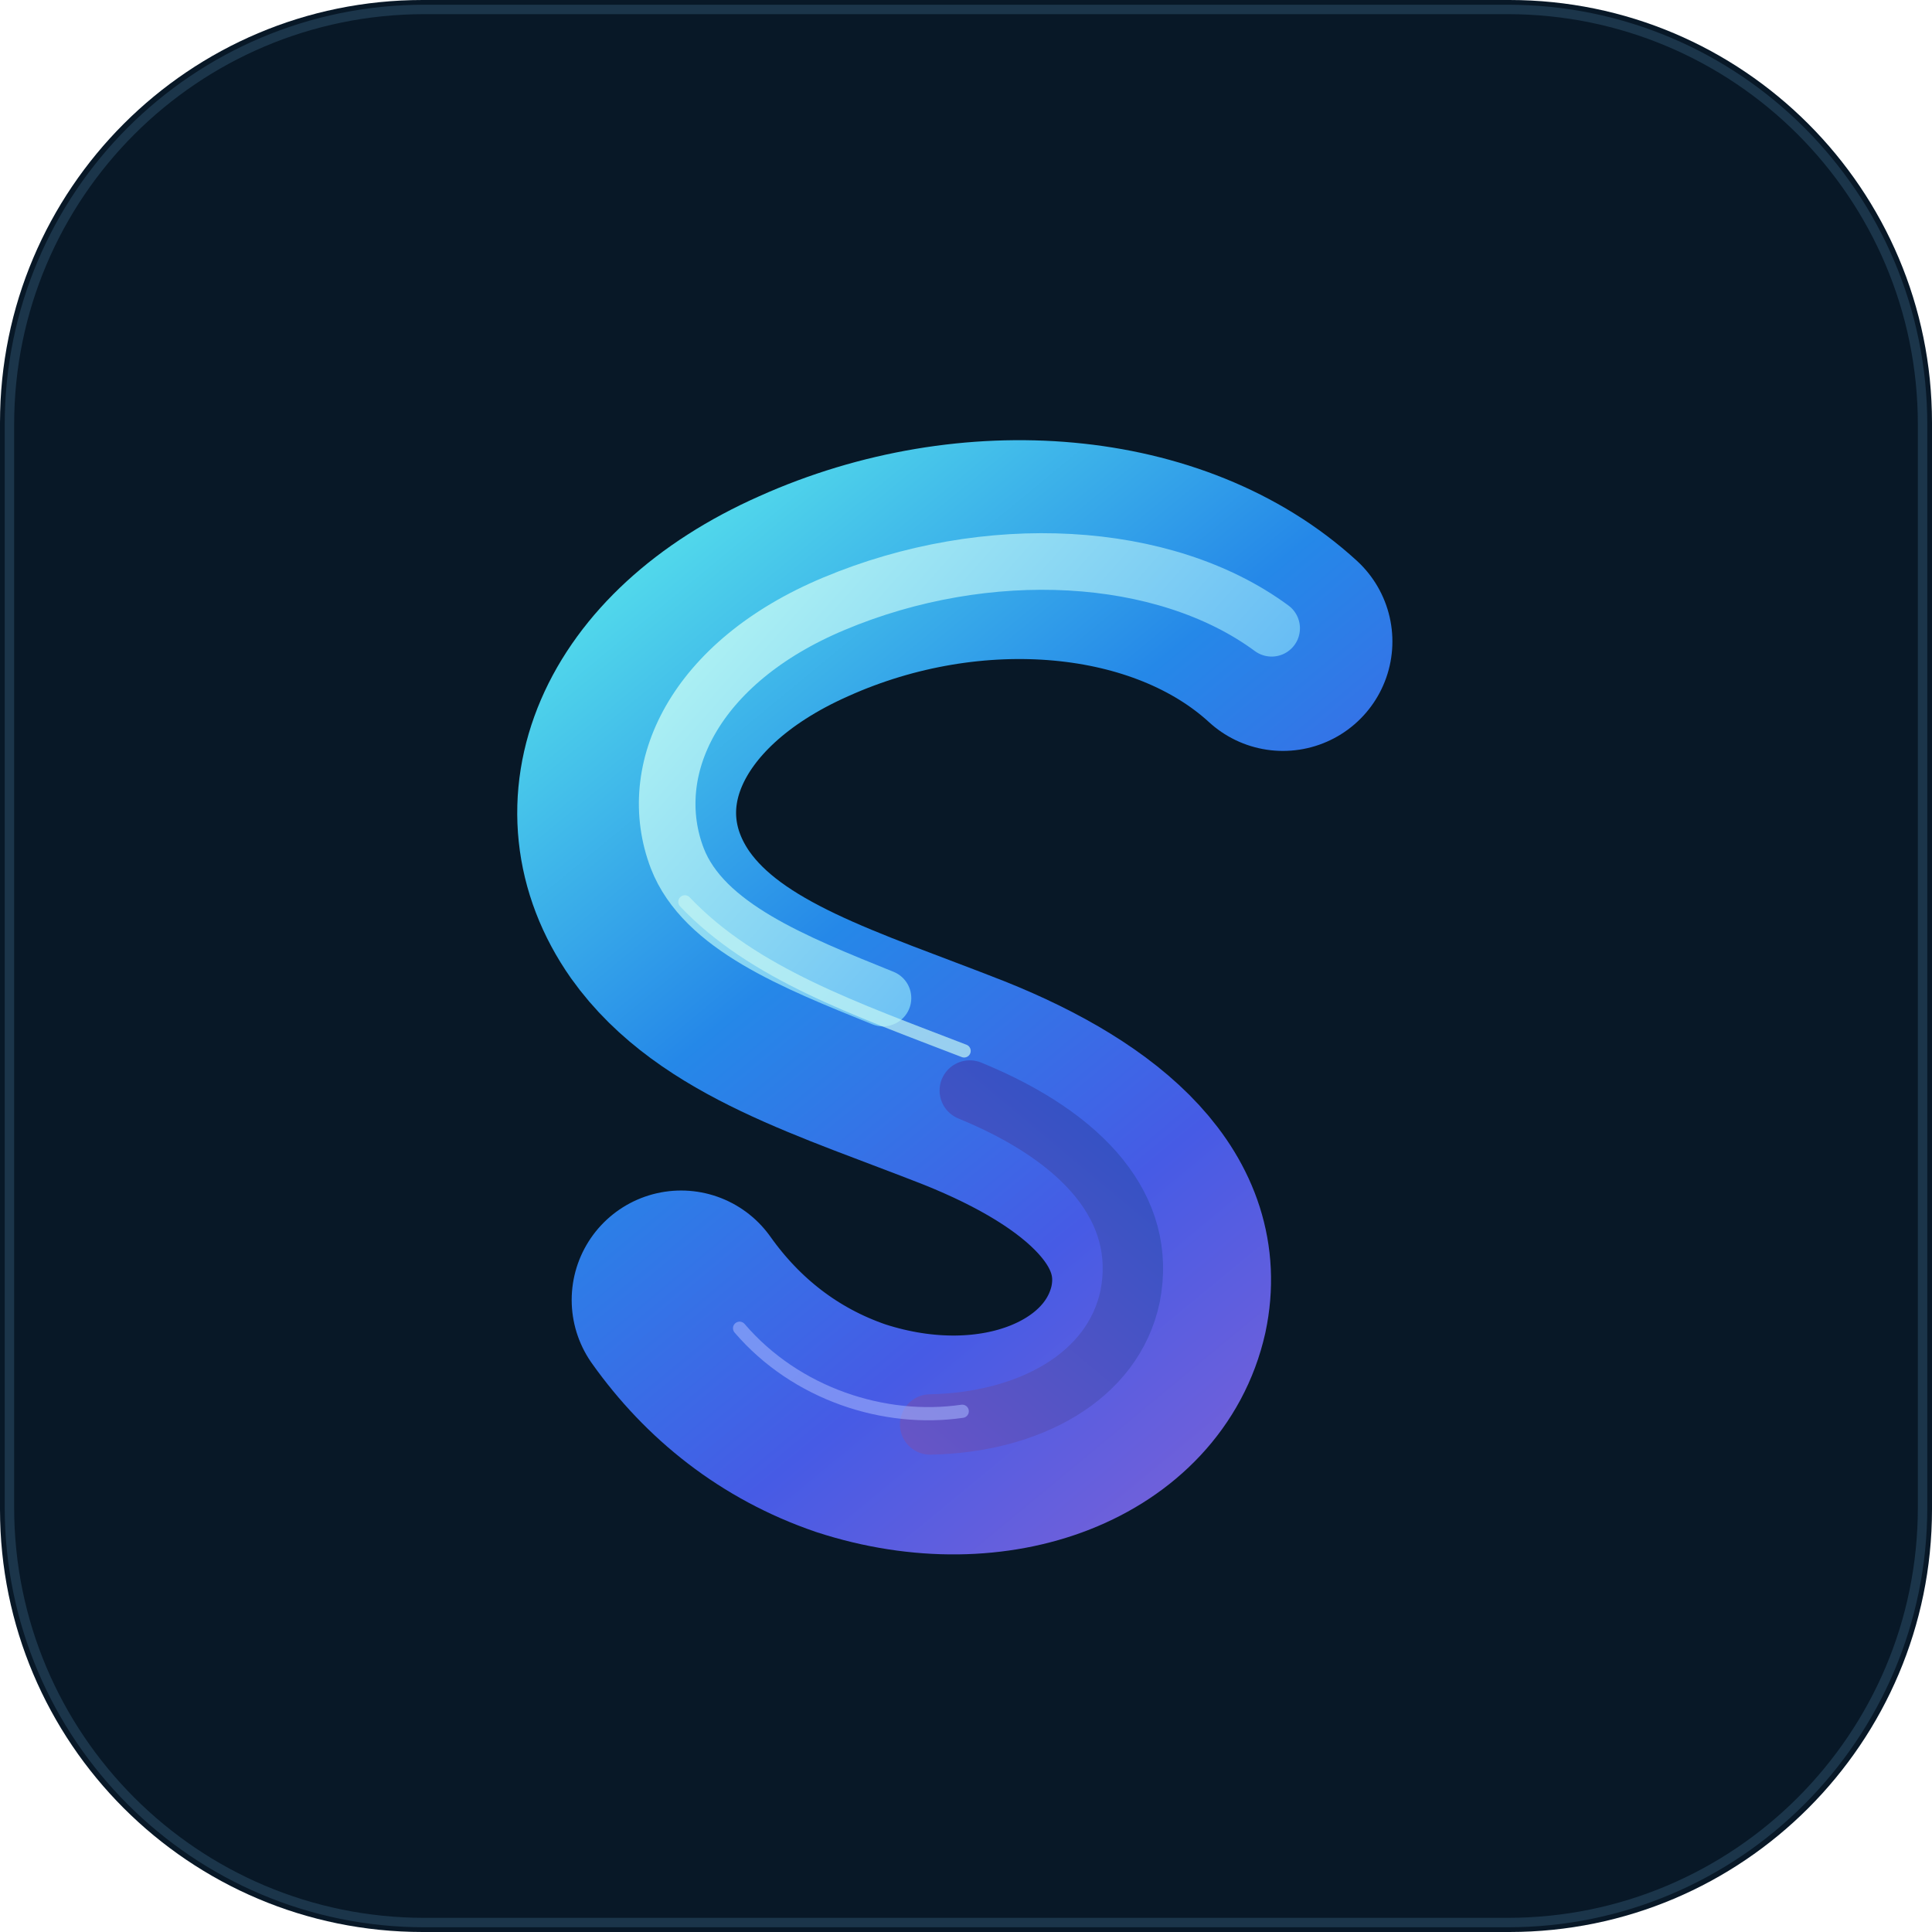
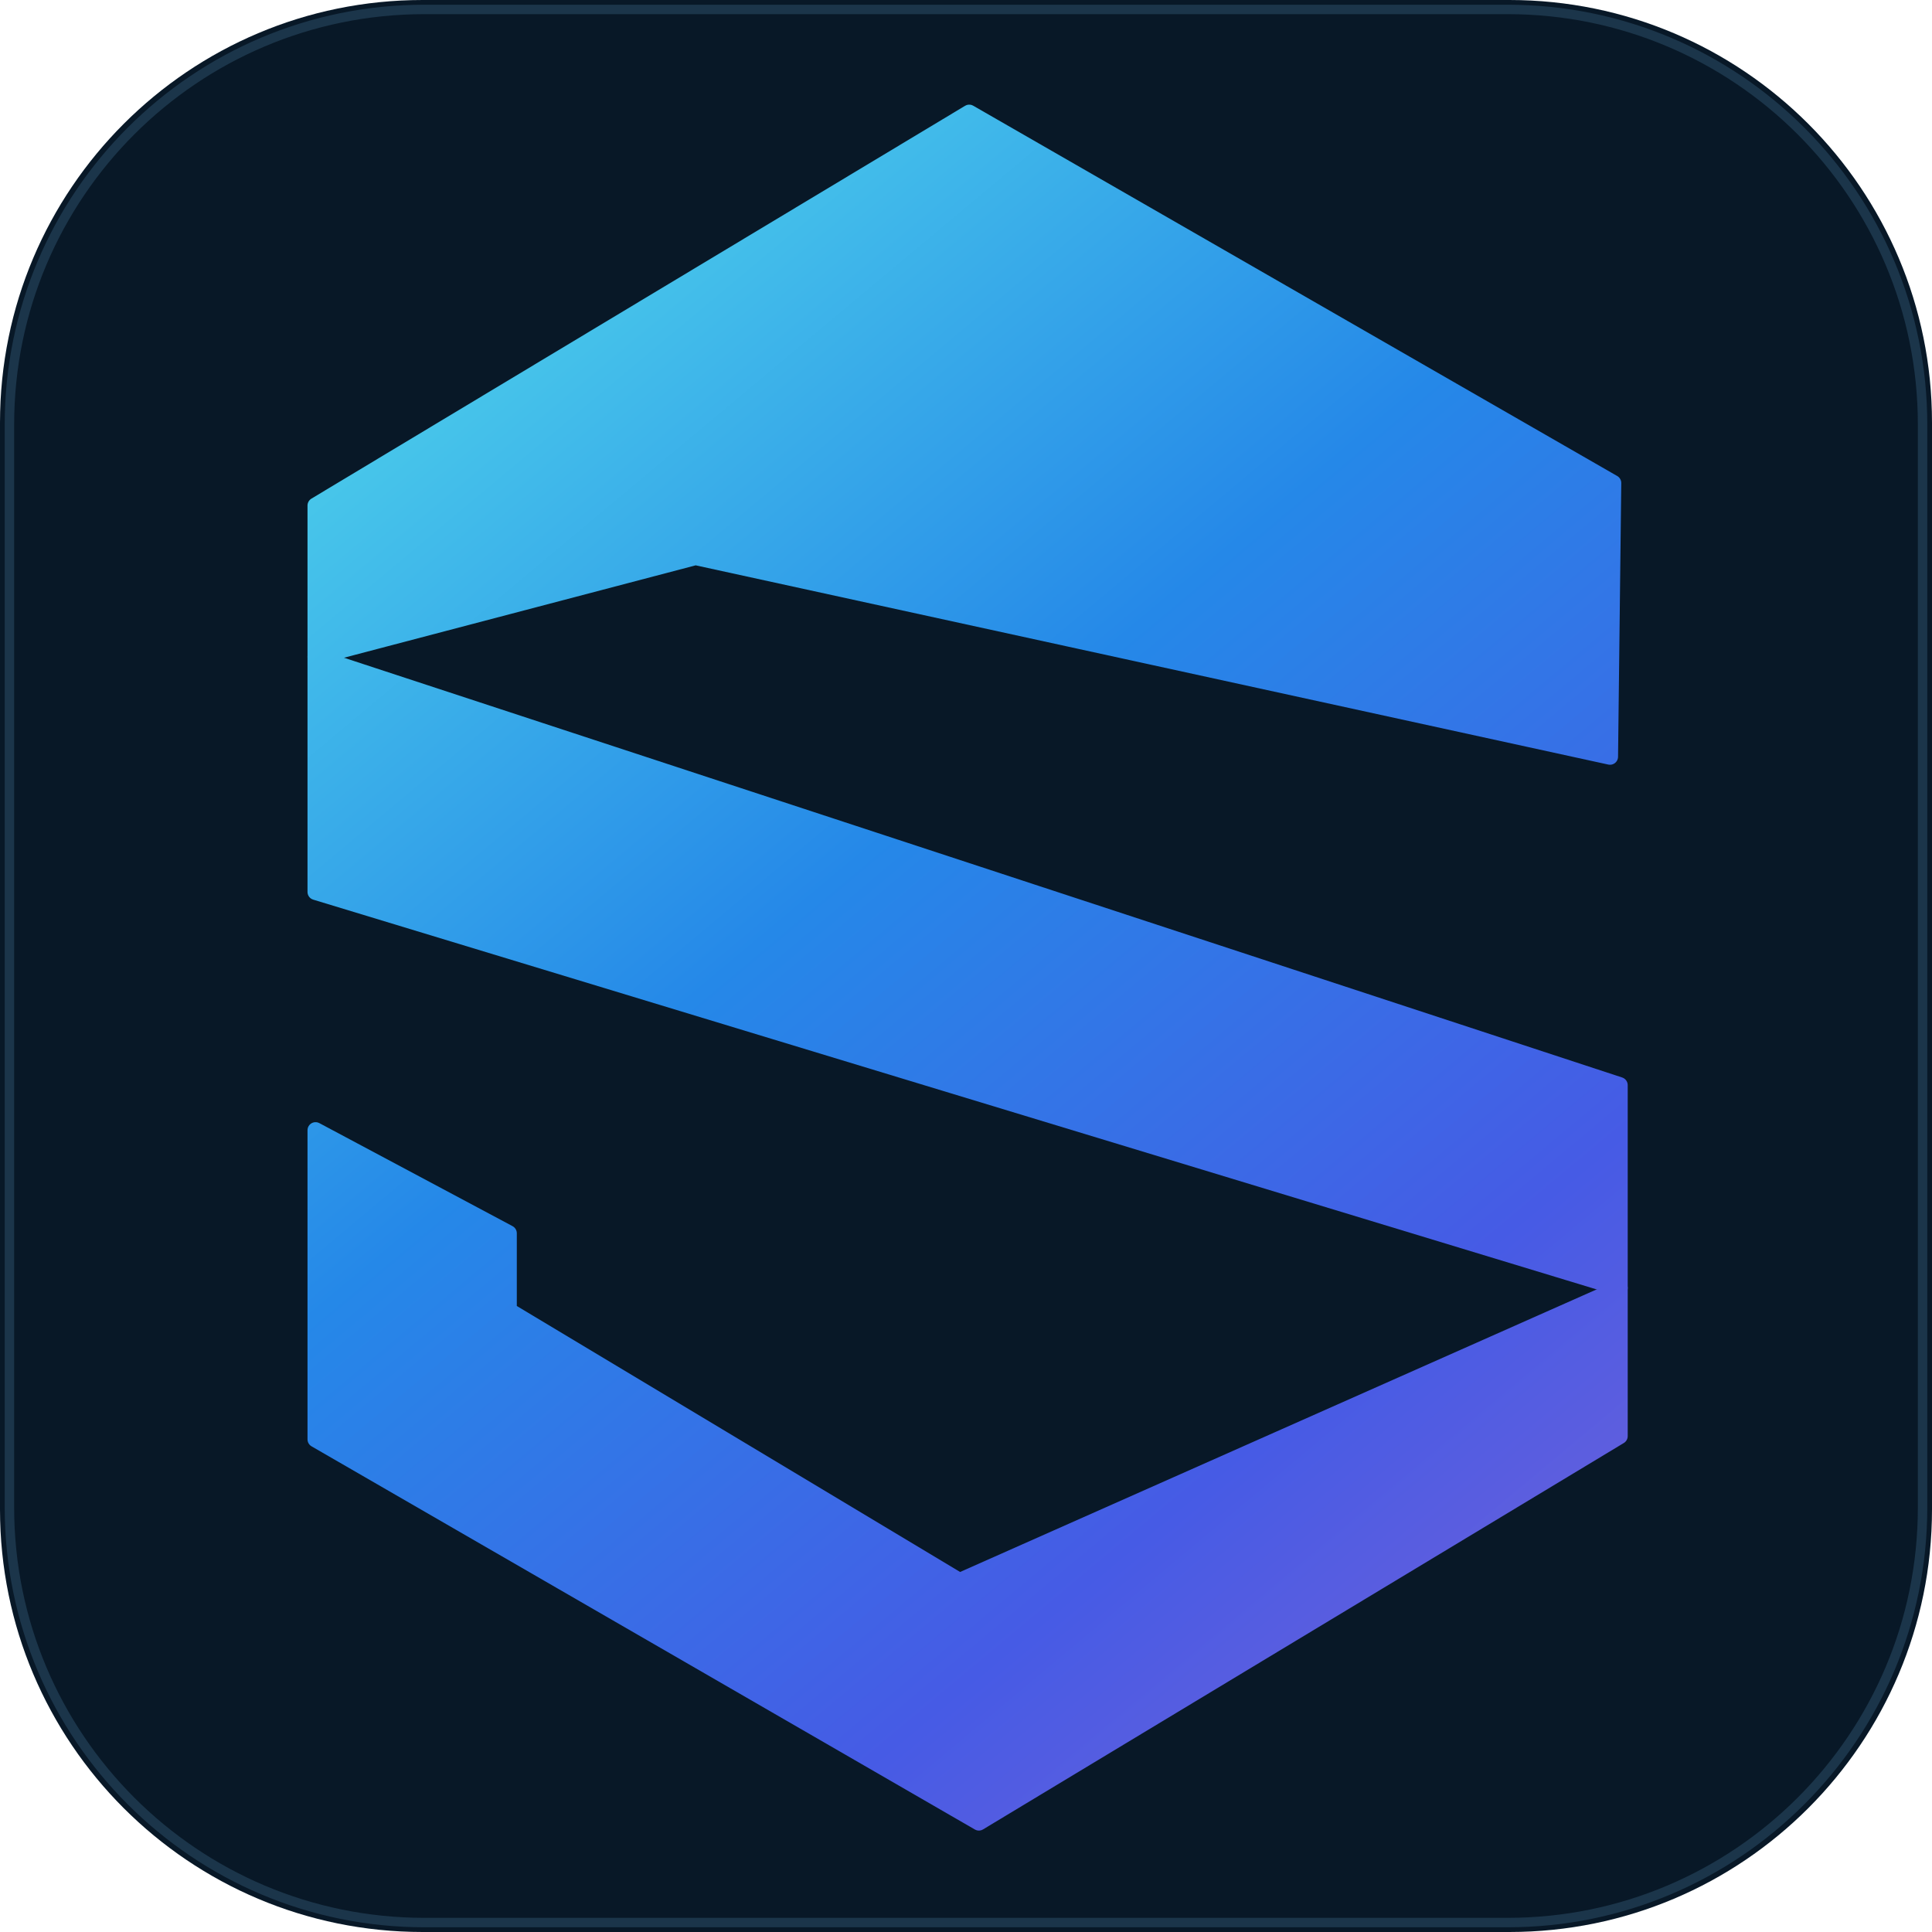
<svg xmlns="http://www.w3.org/2000/svg" viewBox="0 0 1024 1024" role="img" aria-labelledby="title">
+   <rect width="1024" height="1024" rx="224" fill="#081827" />
+   <rect x="5" y="5" width="1014" height="1014" rx="220" fill="none" stroke="#1B354A" stroke-width="5" />
  <defs>
-     <linearGradient id="shadecode-folded-s-ribbon" x1="320" y1="300" x2="700" y2="760" gradientUnits="userSpaceOnUse">
-       <stop offset="0" stop-color="#54DDEB" />
-       <stop offset=".38" stop-color="#2588E8" />
-       <stop offset=".72" stop-color="#465BE5" />
+     <linearGradient id="shadecode-original-mark" x1="70" y1="50" x2="480" y2="540" gradientUnits="userSpaceOnUse">
+       <stop stop-color="#54DDEB" />
+       <stop offset=".42" stop-color="#2588E8" />
+       <stop offset=".76" stop-color="#465BE5" />
      <stop offset="1" stop-color="#7761D8" />
    </linearGradient>
-     <linearGradient id="shadecode-folded-s-fold" x1="360" y1="330" x2="620" y2="560" gradientUnits="userSpaceOnUse">
-       <stop stop-color="#B1F4F3" />
-       <stop offset="1" stop-color="#4CA8F4" />
-     </linearGradient>
-     <linearGradient id="shadecode-folded-s-underfold" x1="600" y1="590" x2="450" y2="770" gradientUnits="userSpaceOnUse">
-       <stop stop-color="#3152C4" />
-       <stop offset="1" stop-color="#6C55C6" />
-     </linearGradient>
  </defs>
-   <rect width="1024" height="1024" rx="224" fill="#081827" />
-   <rect x="5" y="5" width="1014" height="1014" rx="220" fill="none" stroke="#1B354A" stroke-width="5" />
-   <path d="M680 340 C620 285 515 276 426 316 C338 355 310 428 350 485 C382 530 445 548 511 574 C581 602 625 642 614 694 C601 752 528 782 451 757 C413 744 383 720 361 689" fill="none" stroke="url(#shadecode-folded-s-ribbon)" stroke-width="116" stroke-linecap="round" stroke-linejoin="round" />
-   <path d="M674 333 C617 291 523 286 442 320 C368 351 341 408 359 455 C373 491 421 510 468 529" fill="none" stroke="url(#shadecode-folded-s-fold)" stroke-width="30" stroke-linecap="round" stroke-linejoin="round" />
-   <path d="M514 578 C575 603 608 641 599 687 C590 730 545 754 493 755" fill="none" stroke="url(#shadecode-folded-s-underfold)" stroke-width="32" stroke-linecap="round" stroke-linejoin="round" />
-   <path d="M363 478 C399 516 454 535 511 557" fill="none" stroke="#C4F6F4" stroke-opacity=".7" stroke-width="7" stroke-linecap="round" />
-   <path d="M392 704 C422 739 469 754 510 748" fill="none" stroke="#A7B7FF" stroke-opacity=".55" stroke-width="7" stroke-linecap="round" />
+   <g transform="translate(43.52 17.92) scale(1.706667)" fill="url(#shadecode-original-mark)" stroke="url(#shadecode-original-mark)" stroke-width="5" stroke-linejoin="round" stroke-linecap="round">
+     <path d="M72.5 146.5 275.5 24.5 475.5 139.5 474.5 224.5 190.5 162.5 72.5 193.5Z" />
+     <path d="M72.5 193.5 477.5 326.5 477.5 389.5 72.5 266.5Z" />
+     <path d="M72.5 340.5 132.5 372.5 132.5 396.5 272.5 480.5 477.5 389.5 477.5 435.5 278.5 555.5 72.5 436.5Z" />
+   </g>
</svg>
